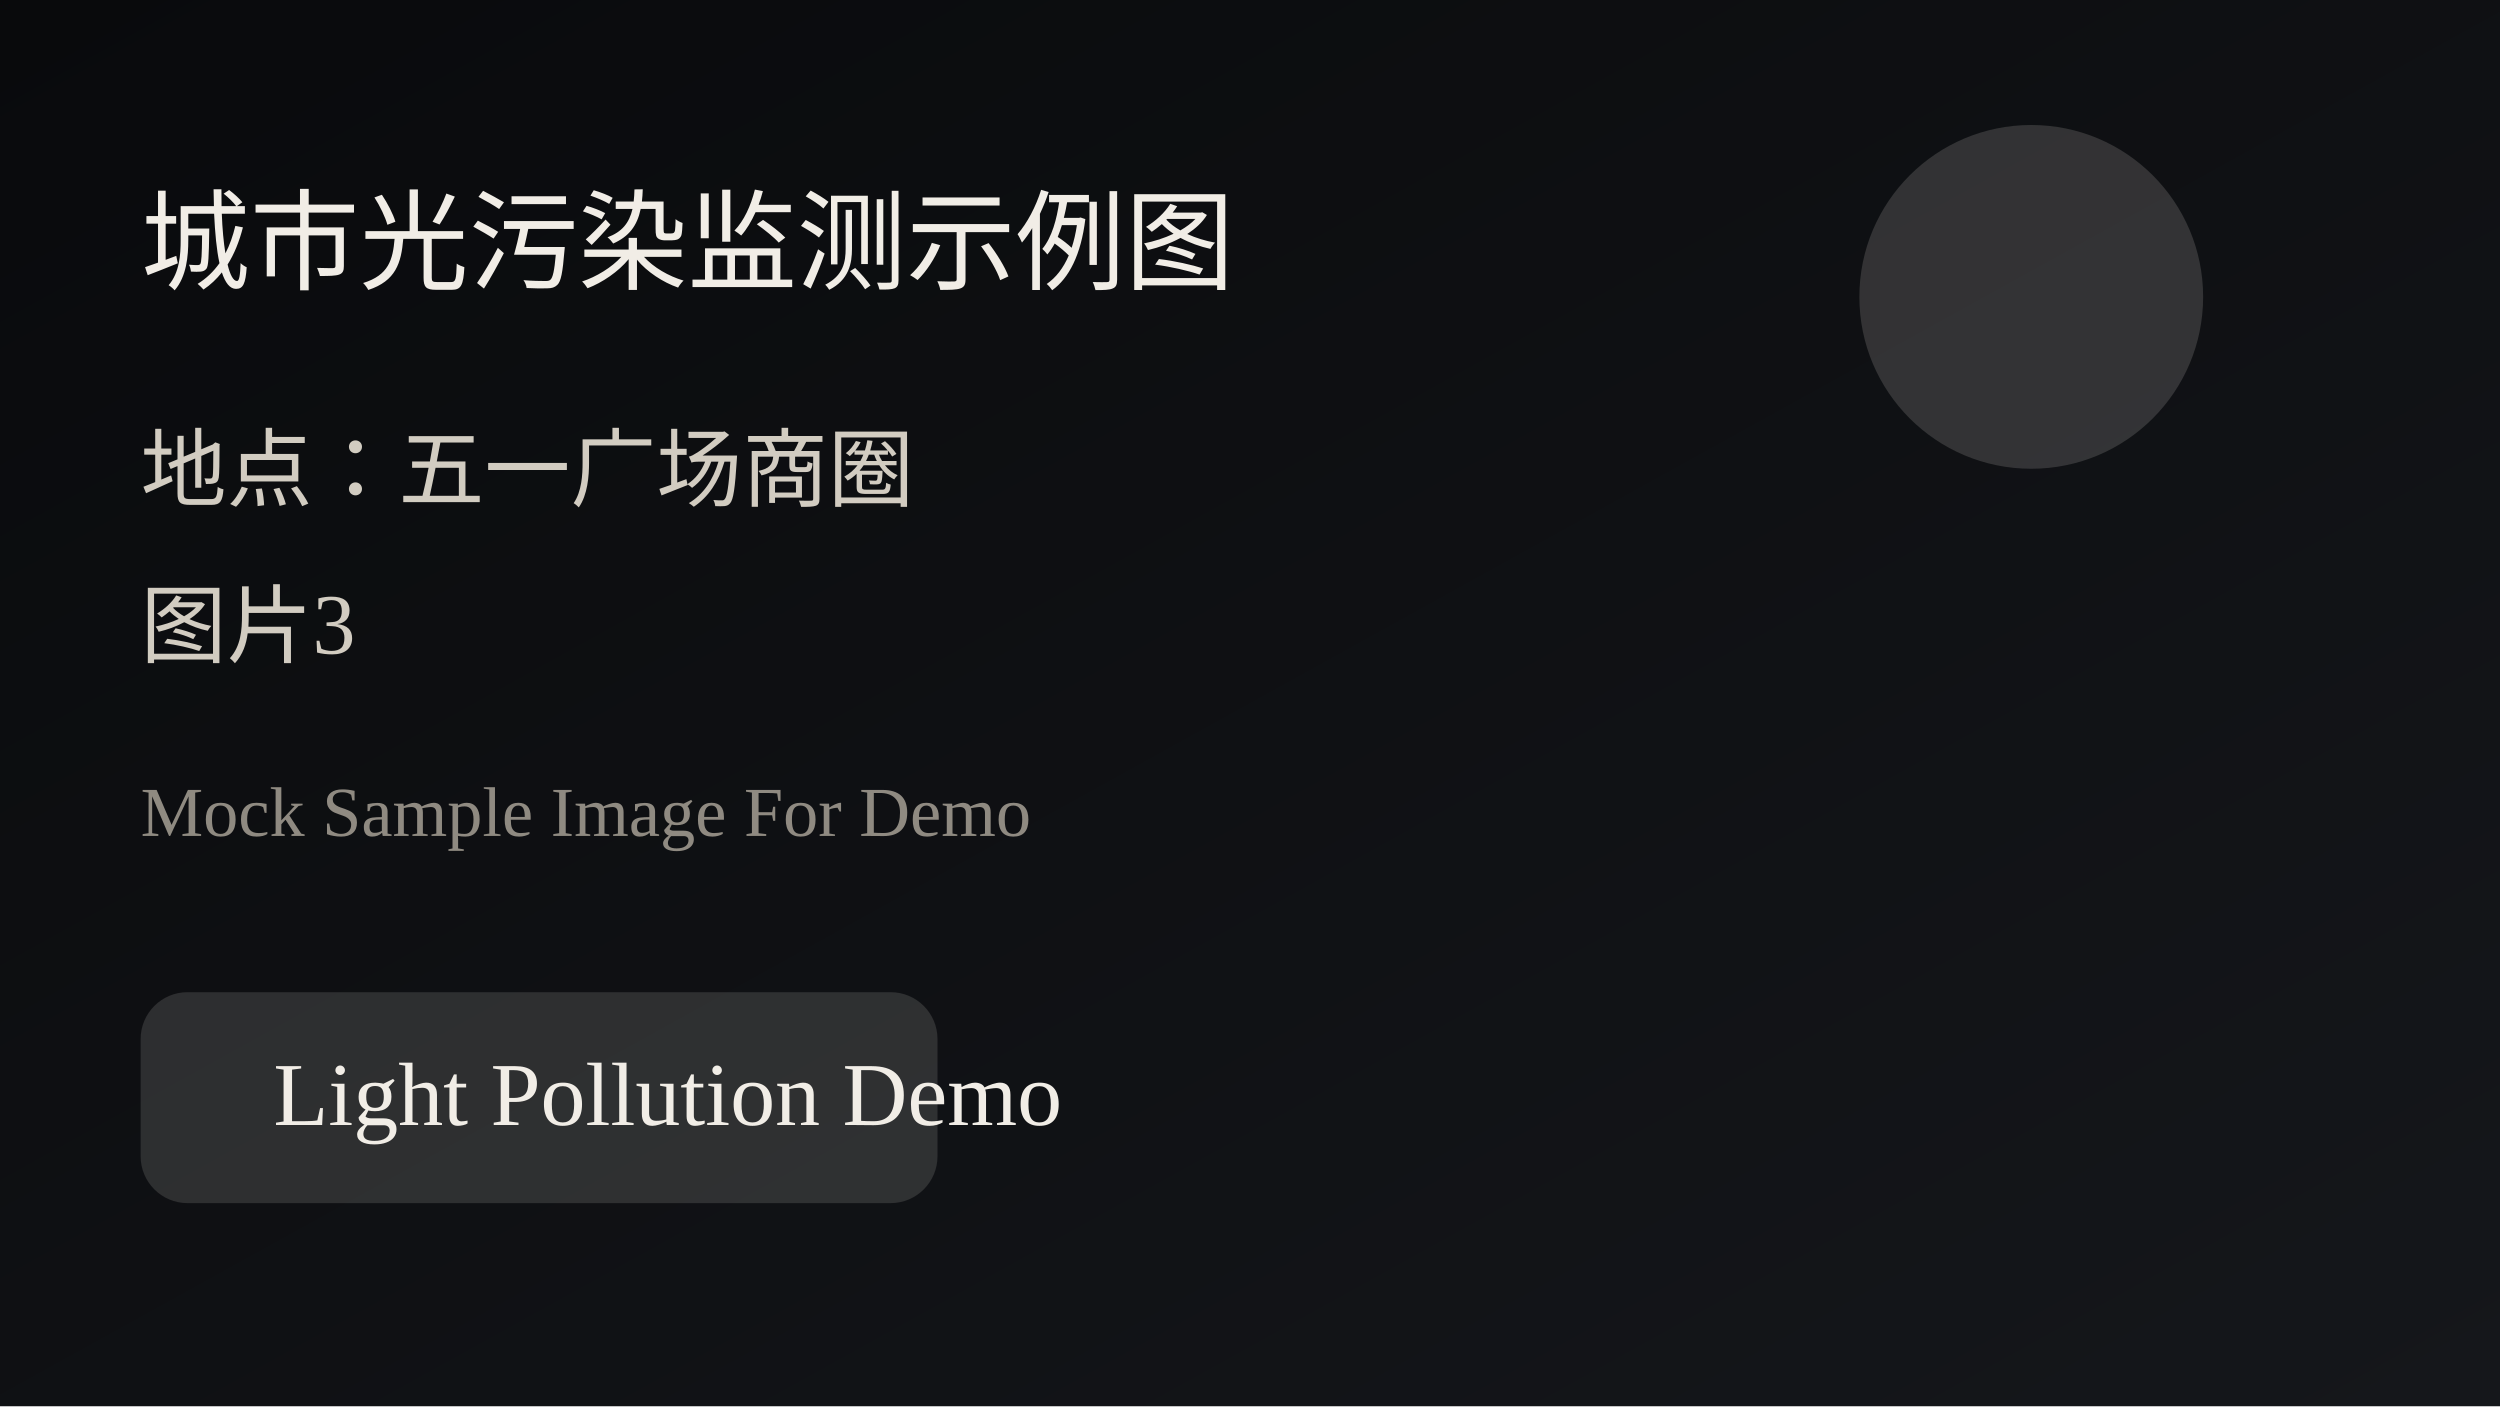
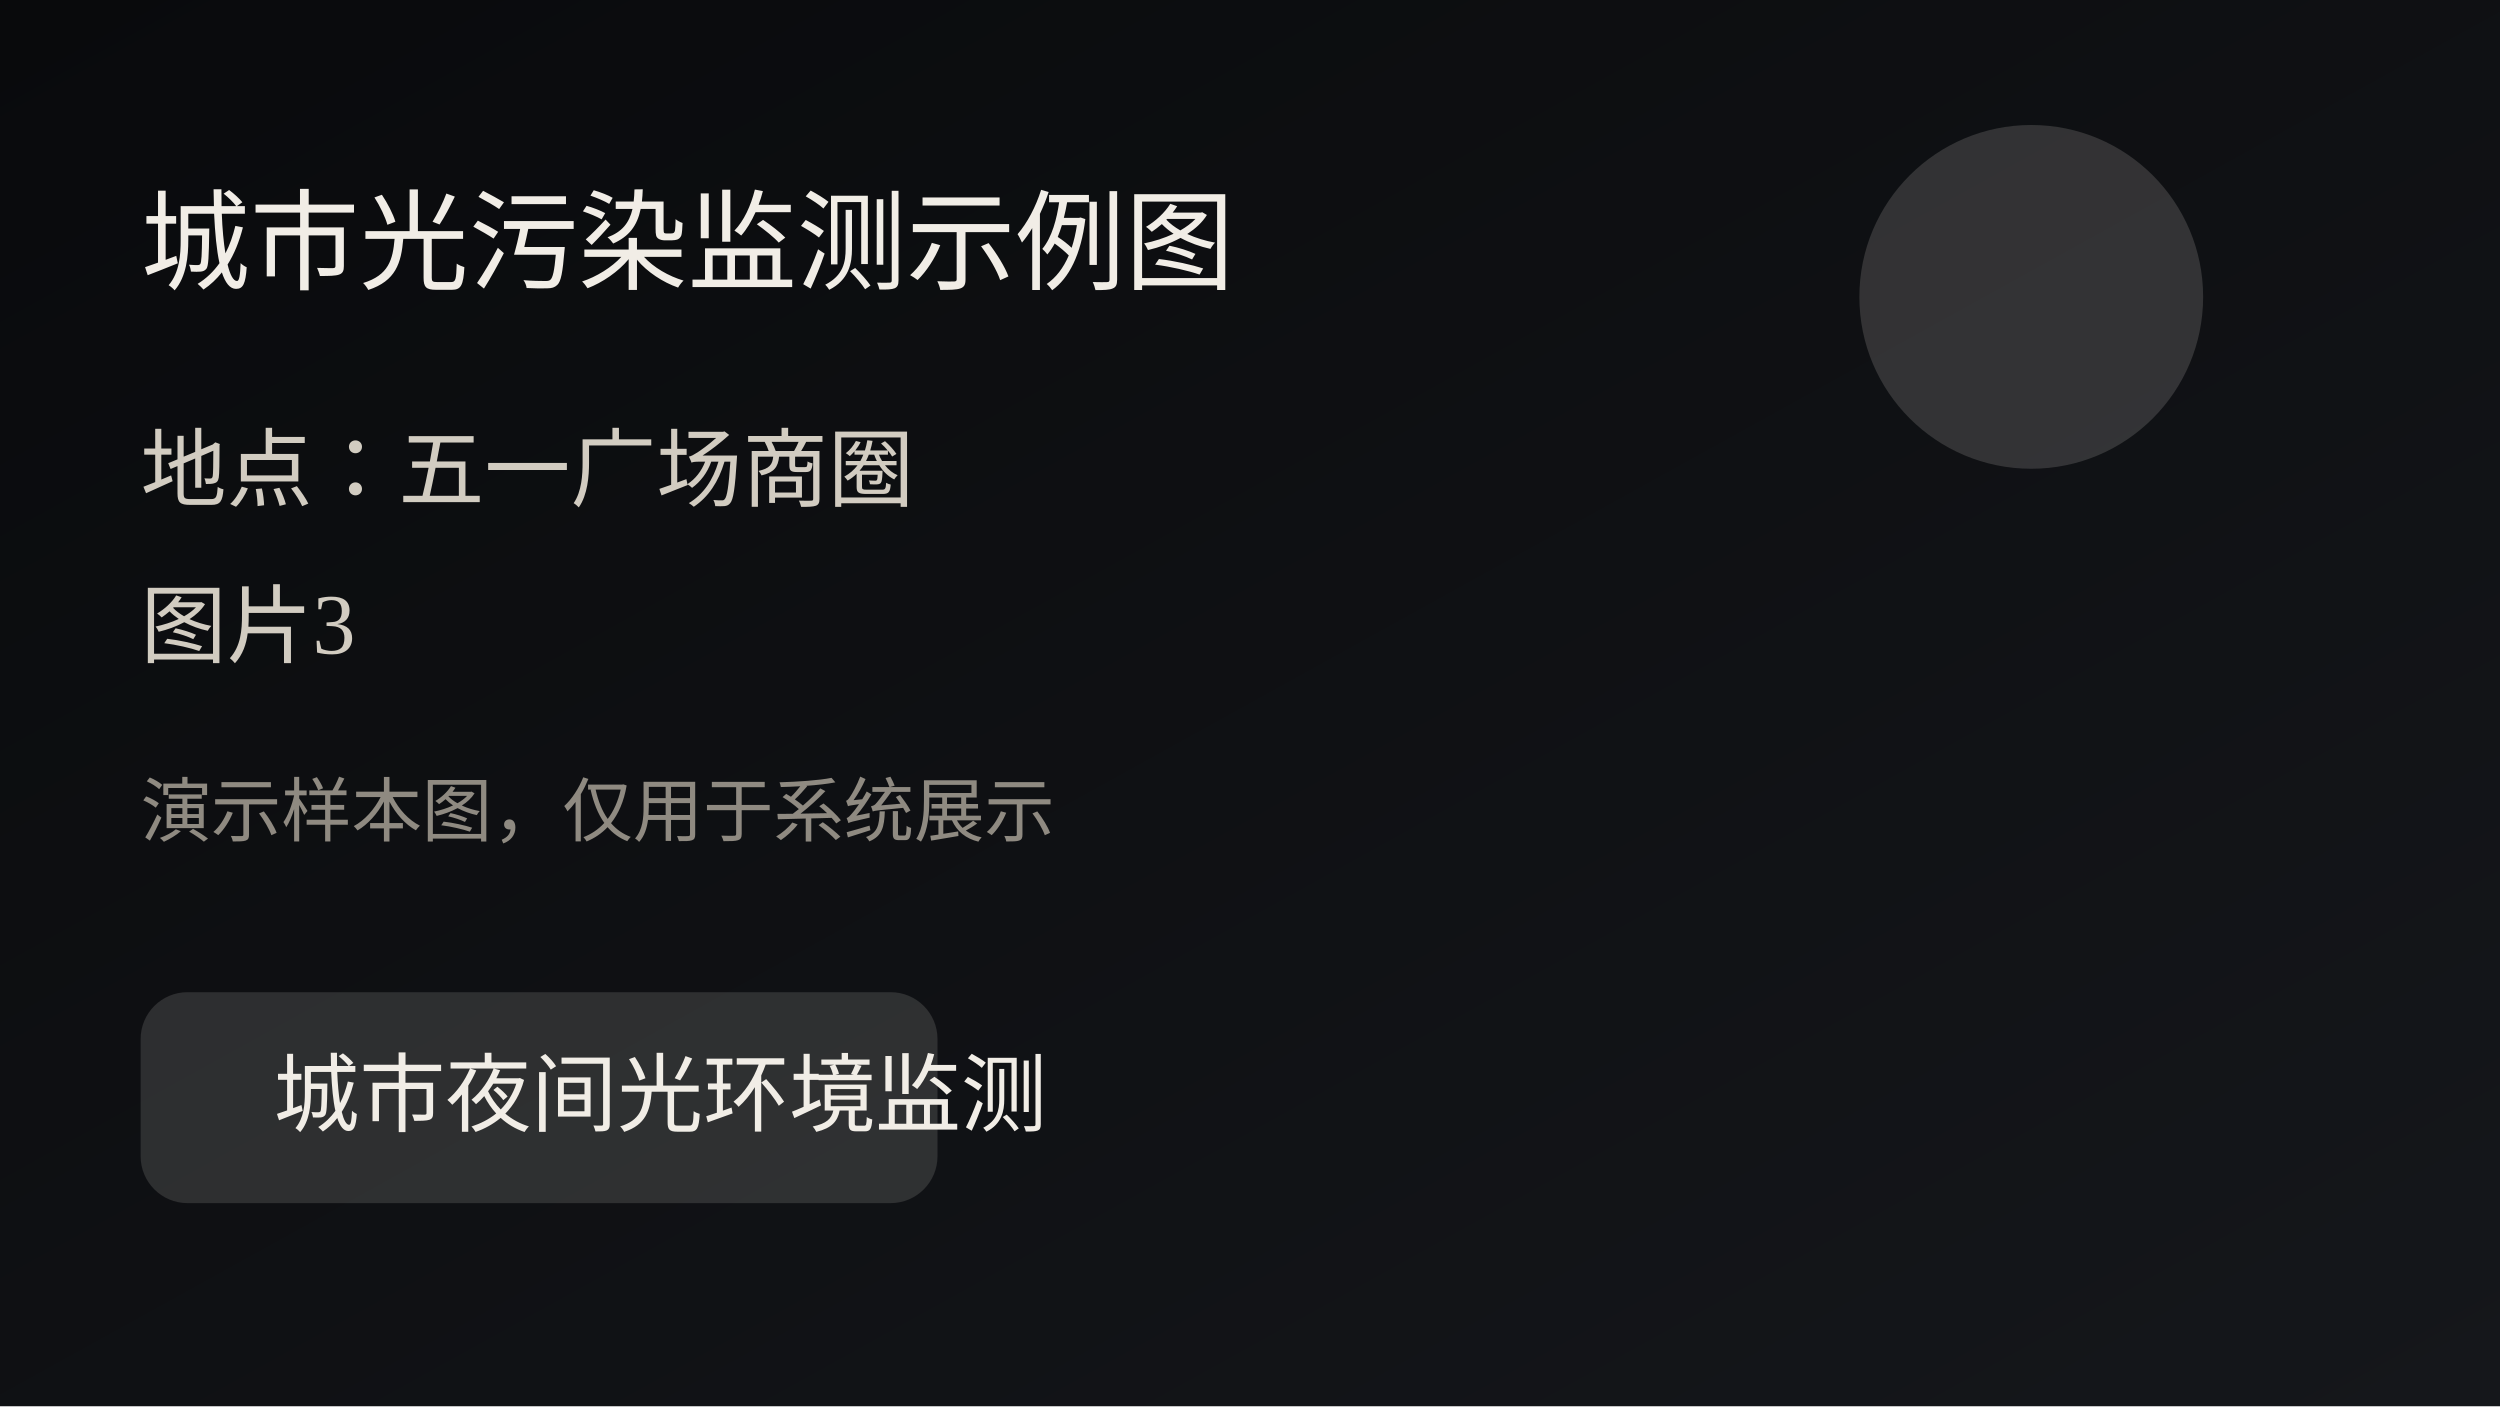
<svg xmlns="http://www.w3.org/2000/svg" width="640" height="360">
  <defs>
    <linearGradient id="bg" x1="0" x2="1" y1="0" y2="1">
      <stop offset="0%" stop-color="#090a0c" />
      <stop offset="100%" stop-color="#15171b" />
    </linearGradient>
  </defs>
  <rect width="100%" height="100%" fill="url(#bg)" />
  <circle cx="520" cy="76" r="44" fill="#f1ede6" opacity="0.16" />
  <text x="36" y="72" font-size="28" fill="#f1ede6">城市光污染监测示例图</text>
  <text x="36" y="128" font-size="22" fill="#d2ccc1">地点：五一广场商圈</text>
  <text x="36" y="168" font-size="22" fill="#d2ccc1">图片3</text>
-   <text x="36" y="214" font-size="18" fill="#8f8a81">Mock Sample Image For Demo</text>
+   <text x="36" y="214" font-size="18" fill="#8f8a81">演示样本图，仅用于系统展示</text>
  <rect x="36" y="254" width="204" height="54" rx="12" fill="#f1ede6" opacity="0.14" />
-   <text x="70" y="288" font-size="23" fill="#f1ede6">Light Pollution Demo</text>
+   <text x="70" y="288" font-size="22" fill="#f1ede6">城市夜间光环境监测</text>
</svg>
